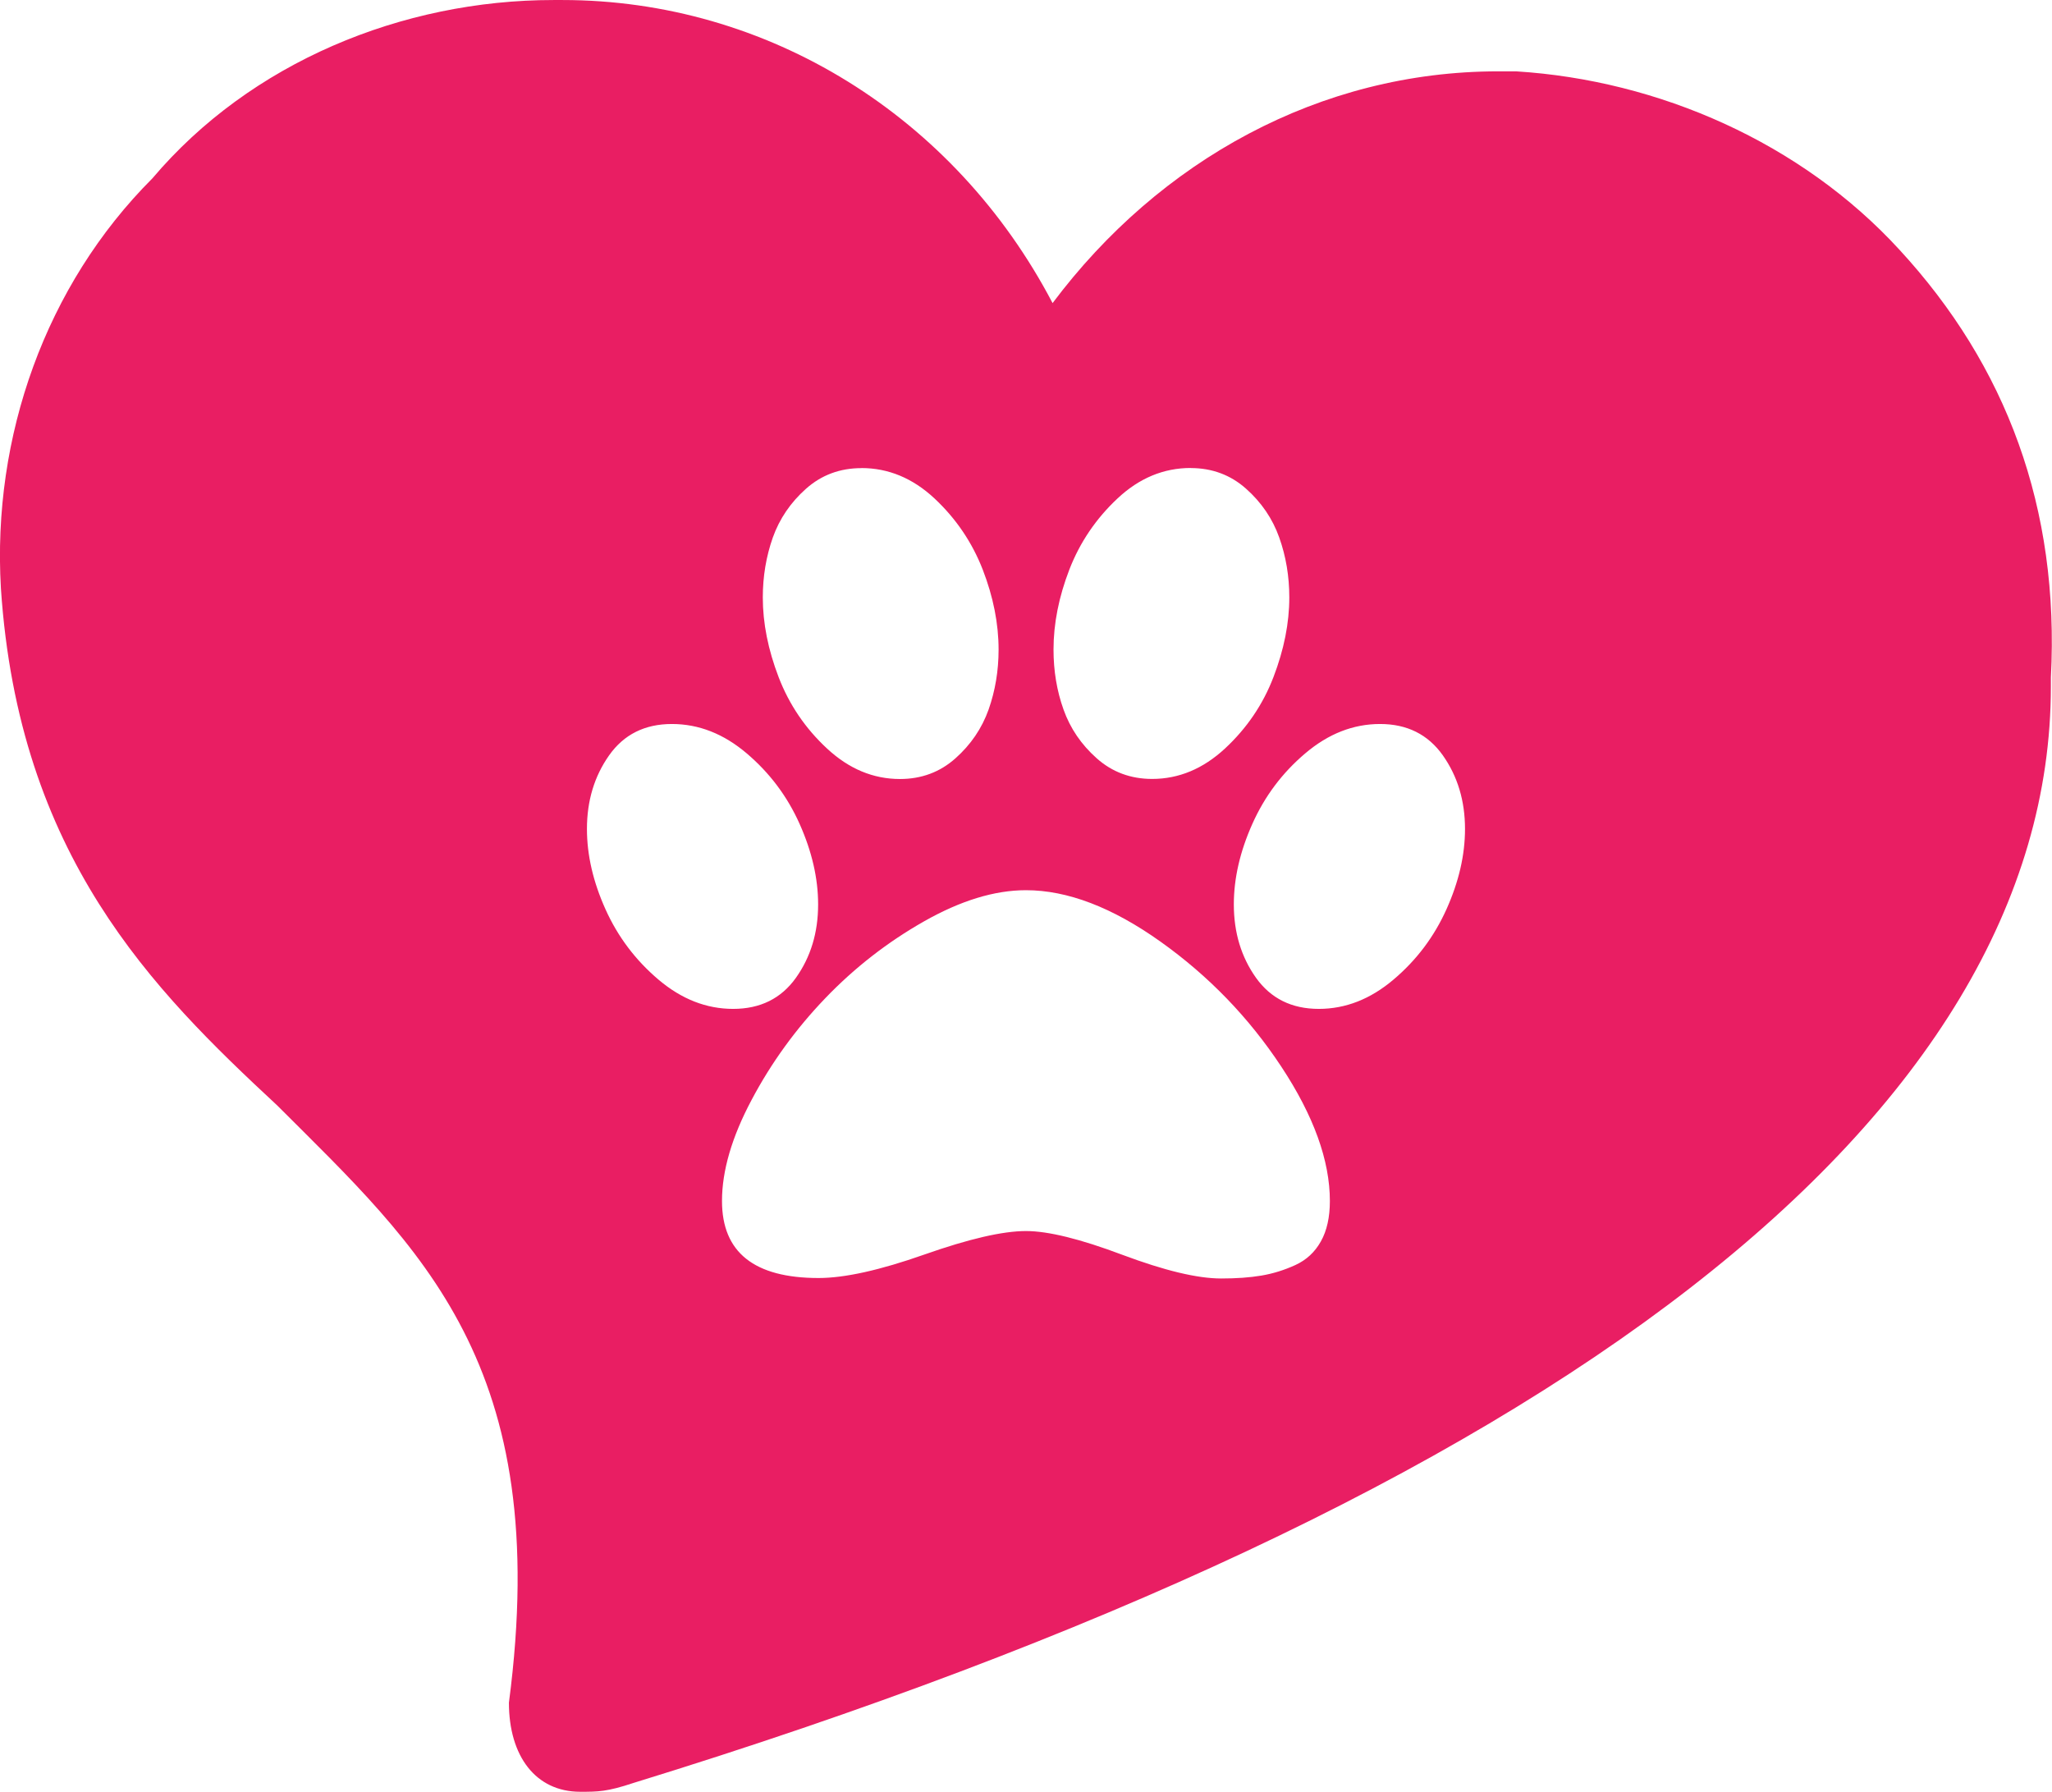
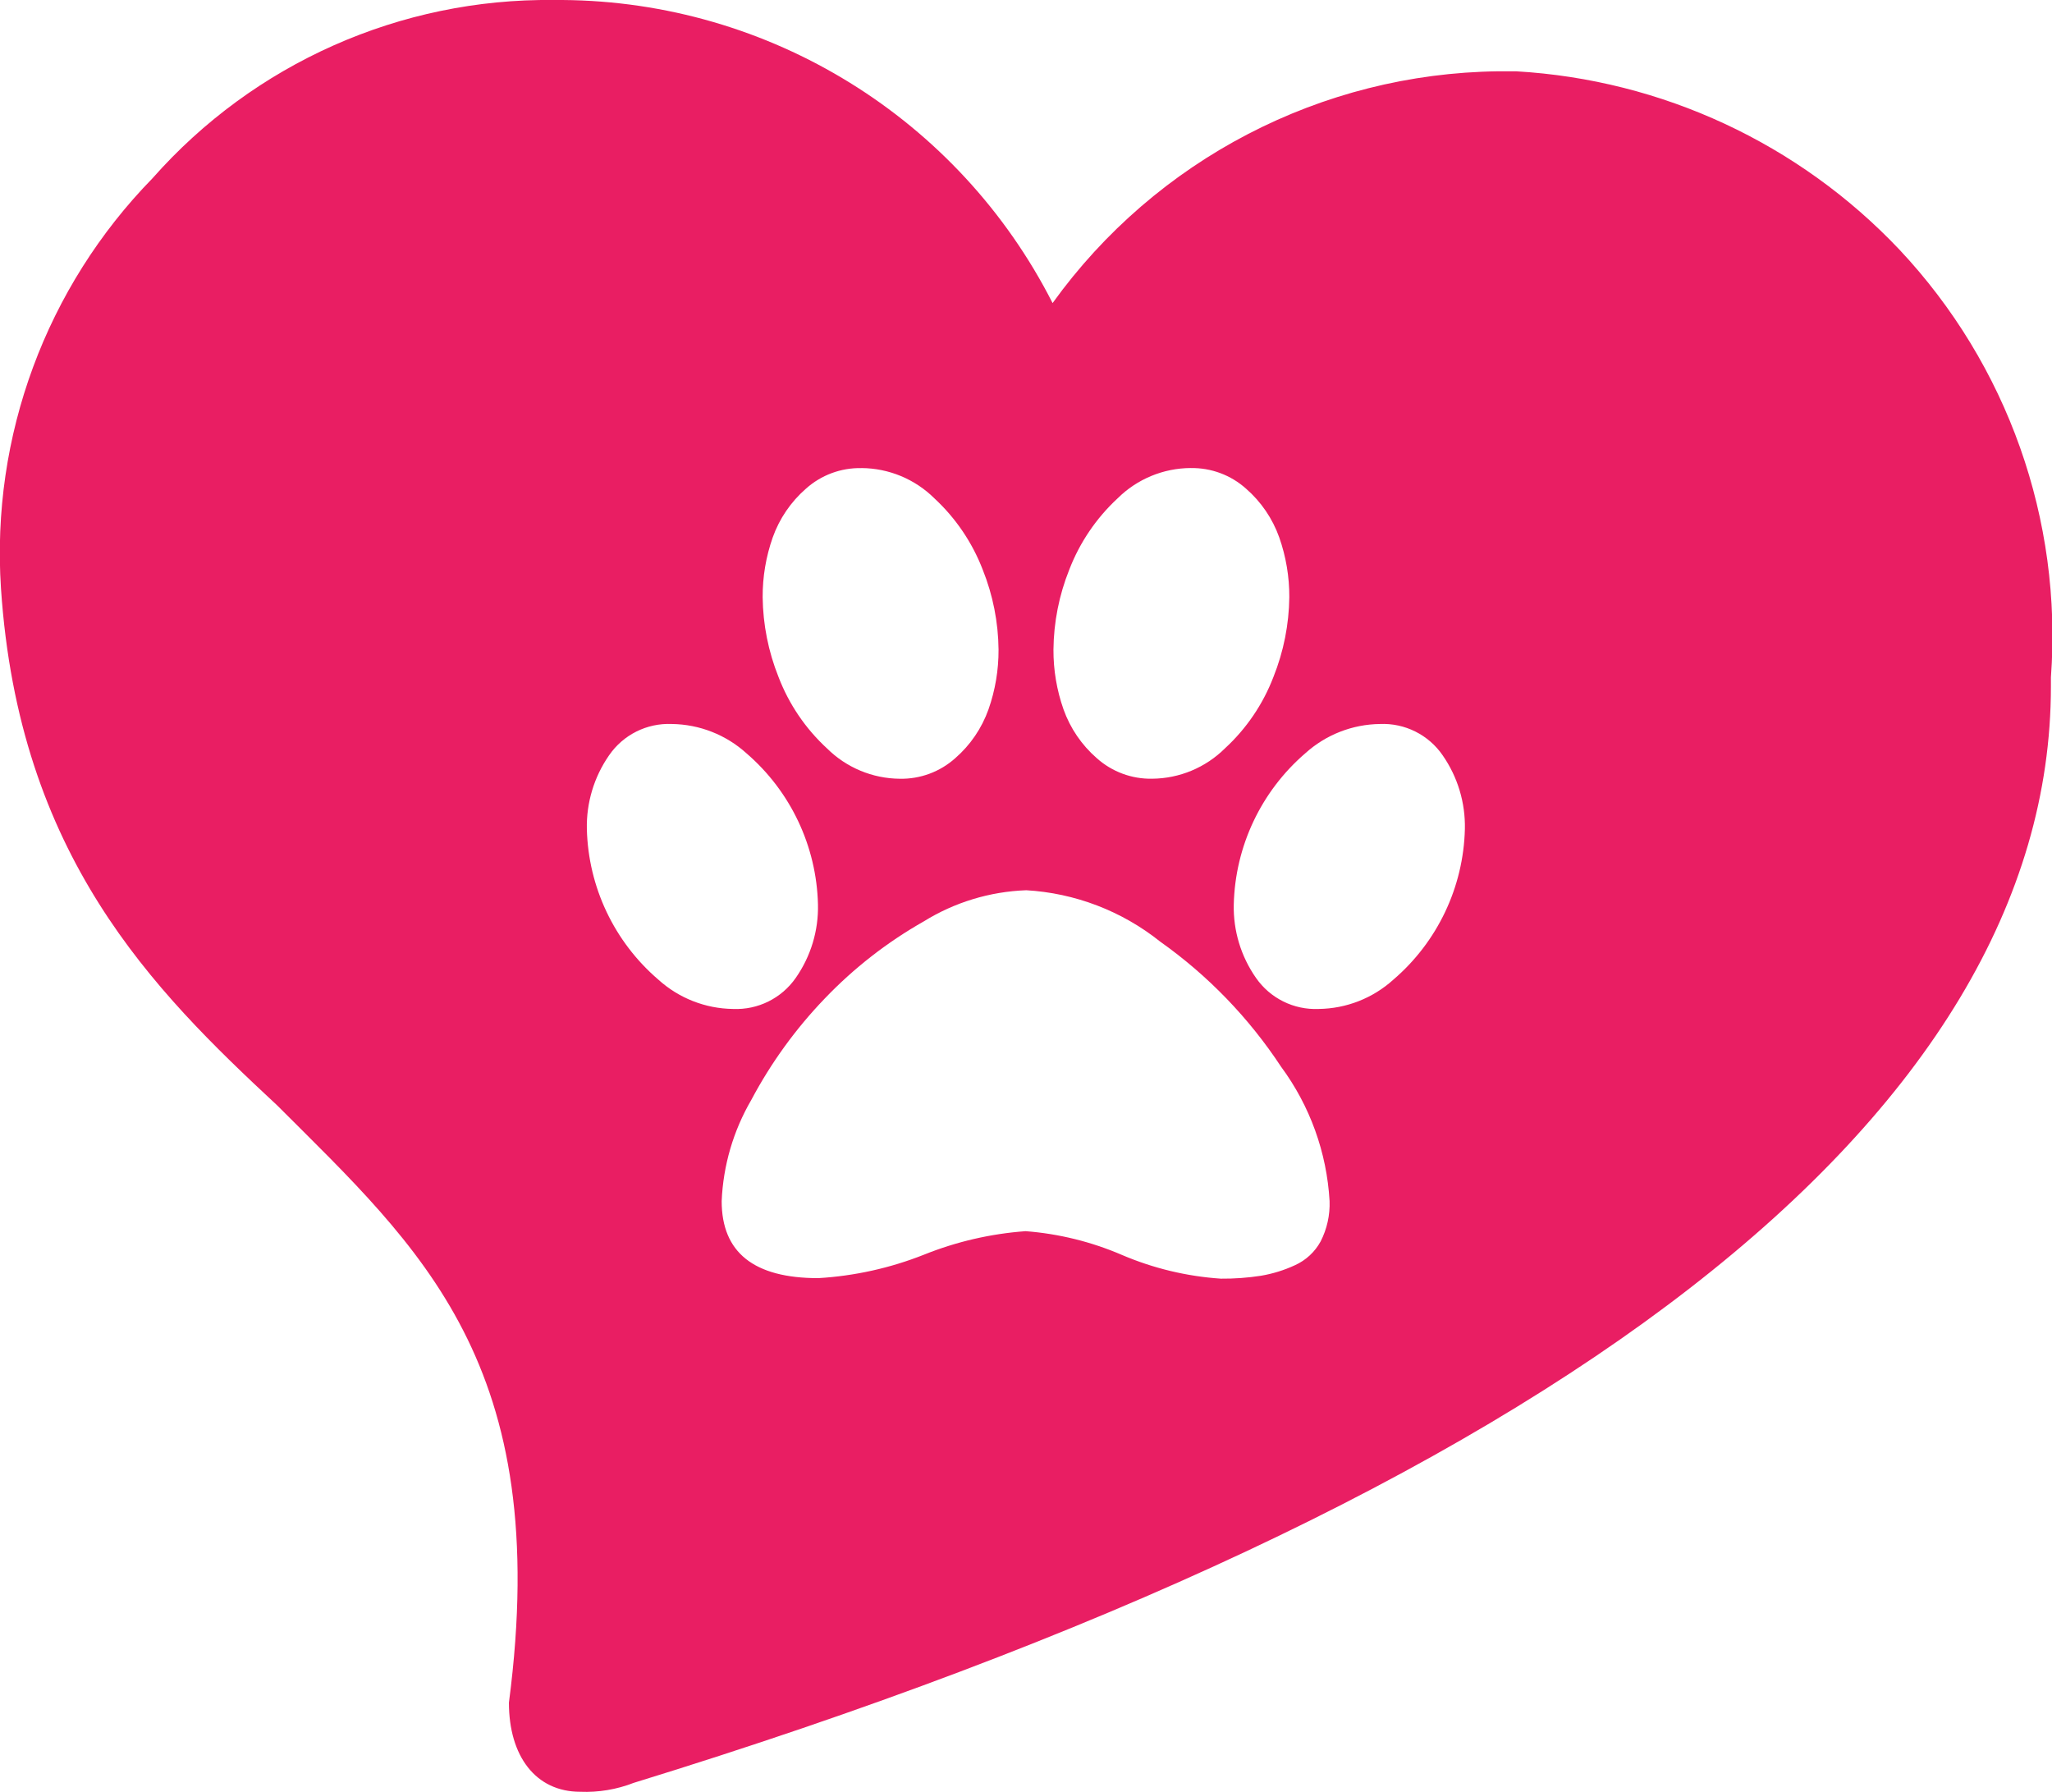
- <svg xmlns="http://www.w3.org/2000/svg" width="26.3mm" height="22.962mm" viewBox="0 0 26.3 22.962" version="1.1" id="svg4534">
-   <defs id="defs4528" />
-   <g id="layer1" transform="translate(-94.19533,-146.4237)">
-     <path id="path4629" d="m 101.29,146.424 c -1.942,0 -3.884,0.8 -5.141,2.285 -1.371,1.371 -2.056,3.313 -1.942,5.255 0.228,3.427 1.942,5.141 3.541,6.626 1.828,1.828 3.541,3.313 2.97,7.654 0,0.685 0.343,1.142 0.914,1.142 0.228,0 0.343,-2e-5 0.685,-0.114 11.881,-3.656 18.164,-8.568 18.164,-14.051 v -0.114 c 0.114,-2.171 -0.571,-3.998 -1.942,-5.484 -1.257,-1.371 -3.084,-2.171 -4.912,-2.285 h -0.229 c -2.285,0 -4.341,1.142 -5.712,2.97 -1.257,-2.399 -3.656,-3.884 -6.283,-3.884 z m 3.945,5.998 c 0.347,0 0.659,0.13 0.937,0.389 0.277,0.259 0.483,0.564 0.619,0.913 0.135,0.349 0.203,0.691 0.203,1.025 0,0.271 -0.043,0.526 -0.128,0.768 -0.086,0.241 -0.228,0.45 -0.426,0.626 -0.198,0.176 -0.435,0.264 -0.71,0.264 -0.343,0 -0.654,-0.13 -0.933,-0.389 -0.28,-0.259 -0.487,-0.565 -0.622,-0.916 -0.135,-0.352 -0.203,-0.692 -0.203,-1.021 0,-0.271 0.043,-0.526 0.128,-0.768 0.086,-0.241 0.228,-0.45 0.426,-0.626 0.198,-0.176 0.435,-0.264 0.71,-0.264 z m 4.22,0 c 0.275,0 0.512,0.088 0.71,0.264 0.198,0.176 0.34,0.384 0.426,0.626 0.086,0.241 0.129,0.497 0.129,0.768 0,0.329 -0.068,0.669 -0.203,1.021 -0.135,0.352 -0.343,0.657 -0.622,0.916 -0.28,0.259 -0.591,0.389 -0.933,0.389 -0.275,0 -0.512,-0.088 -0.71,-0.264 -0.198,-0.176 -0.34,-0.384 -0.426,-0.626 -0.086,-0.241 -0.128,-0.497 -0.128,-0.768 0,-0.334 0.068,-0.675 0.203,-1.025 0.135,-0.349 0.342,-0.654 0.619,-0.913 0.277,-0.259 0.589,-0.389 0.937,-0.389 z m -6.648,3.28 c 0.343,0 0.662,0.125 0.957,0.375 0.295,0.25 0.522,0.552 0.68,0.906 0.158,0.354 0.237,0.698 0.237,1.031 0,0.361 -0.095,0.674 -0.284,0.94 -0.189,0.266 -0.458,0.399 -0.805,0.399 -0.343,0 -0.662,-0.125 -0.957,-0.375 -0.295,-0.25 -0.522,-0.551 -0.68,-0.903 -0.158,-0.352 -0.237,-0.694 -0.237,-1.028 0,-0.361 0.095,-0.675 0.284,-0.943 0.189,-0.268 0.458,-0.402 0.805,-0.402 z m 9.076,0 c 0.347,0 0.615,0.134 0.805,0.402 0.189,0.268 0.284,0.583 0.284,0.943 0,0.334 -0.079,0.676 -0.237,1.028 -0.158,0.352 -0.384,0.653 -0.68,0.903 -0.295,0.25 -0.614,0.375 -0.957,0.375 -0.347,0 -0.615,-0.133 -0.805,-0.399 -0.189,-0.266 -0.284,-0.579 -0.284,-0.94 0,-0.334 0.079,-0.677 0.237,-1.031 0.158,-0.354 0.384,-0.656 0.68,-0.906 0.295,-0.25 0.614,-0.375 0.957,-0.375 z m -4.538,2.13 c 0.532,0 1.107,0.22 1.724,0.659 0.618,0.44 1.134,0.974 1.549,1.603 0.415,0.629 0.622,1.203 0.622,1.721 0,0.207 -0.038,0.38 -0.115,0.517 -0.077,0.138 -0.186,0.239 -0.328,0.304 -0.142,0.065 -0.287,0.11 -0.436,0.135 -0.149,0.025 -0.32,0.037 -0.514,0.037 -0.307,0 -0.729,-0.102 -1.268,-0.304 -0.539,-0.203 -0.95,-0.304 -1.234,-0.304 -0.298,0 -0.731,0.1 -1.302,0.301 -0.57,0.201 -1.022,0.301 -1.356,0.301 -0.825,0 -1.238,-0.329 -1.238,-0.987 0,-0.388 0.126,-0.819 0.379,-1.295 0.252,-0.476 0.567,-0.91 0.943,-1.302 0.376,-0.392 0.799,-0.721 1.268,-0.987 0.469,-0.266 0.904,-0.399 1.305,-0.399 z" style="fill:#e91e63;fill-opacity:1;stroke-width:1.142" />
-   </g>
+ <svg xmlns="http://www.w3.org/2000/svg" id="layer1" width="54.977" height="48" viewBox="0 0 54.977 48">
+   <path id="path4629" d="M64.463,107.515a14.124,14.124,0,0,0-10.746,4.776,14.369,14.369,0,0,0-4.06,10.985c.478,7.164,4.06,10.746,7.4,13.851,3.821,3.821,7.4,6.925,6.209,16,0,1.433.716,2.388,1.91,2.388a3.549,3.549,0,0,0,1.433-.239c24.836-7.642,37.97-17.91,37.97-29.373v-.239a15.111,15.111,0,0,0-4.06-11.463,15.357,15.357,0,0,0-10.269-4.776h-.478a14.935,14.935,0,0,0-11.94,6.209A14.85,14.85,0,0,0,64.7,107.515Zm8.246,12.539a2.8,2.8,0,0,1,1.958.813,5.107,5.107,0,0,1,1.293,1.909,5.91,5.91,0,0,1,.424,2.142,4.759,4.759,0,0,1-.269,1.6,3.122,3.122,0,0,1-.891,1.308,2.163,2.163,0,0,1-1.485.551,2.8,2.8,0,0,1-1.951-.813,5.058,5.058,0,0,1-1.3-1.916,5.931,5.931,0,0,1-.424-2.134,4.759,4.759,0,0,1,.269-1.6,3.122,3.122,0,0,1,.891-1.308,2.162,2.162,0,0,1,1.484-.551Zm8.821,0a2.162,2.162,0,0,1,1.484.551,3.122,3.122,0,0,1,.891,1.308,4.759,4.759,0,0,1,.269,1.6,5.931,5.931,0,0,1-.424,2.134,5.058,5.058,0,0,1-1.3,1.916,2.8,2.8,0,0,1-1.951.813,2.162,2.162,0,0,1-1.484-.551,3.123,3.123,0,0,1-.891-1.308,4.758,4.758,0,0,1-.269-1.6,5.909,5.909,0,0,1,.424-2.142,5.107,5.107,0,0,1,1.294-1.909,2.8,2.8,0,0,1,1.958-.813Zm-13.9,6.856a3.037,3.037,0,0,1,2,.785,5.52,5.52,0,0,1,1.916,4.05,3.3,3.3,0,0,1-.594,1.965,1.943,1.943,0,0,1-1.682.834,3.037,3.037,0,0,1-2-.785,5.491,5.491,0,0,1-1.916-4.036,3.332,3.332,0,0,1,.594-1.972,1.938,1.938,0,0,1,1.682-.841Zm18.972,0a1.938,1.938,0,0,1,1.682.841,3.332,3.332,0,0,1,.594,1.972,5.491,5.491,0,0,1-1.916,4.036,3.036,3.036,0,0,1-2,.785,1.943,1.943,0,0,1-1.682-.834,3.3,3.3,0,0,1-.594-1.965,5.52,5.52,0,0,1,1.916-4.05A3.037,3.037,0,0,1,86.606,126.91Zm-9.486,4.453a6.343,6.343,0,0,1,3.6,1.378,12.583,12.583,0,0,1,3.237,3.35,6.7,6.7,0,0,1,1.3,3.6,2.2,2.2,0,0,1-.24,1.081,1.472,1.472,0,0,1-.686.636,3.58,3.58,0,0,1-.912.283,6.593,6.593,0,0,1-1.075.078,8.136,8.136,0,0,1-2.651-.636,8.082,8.082,0,0,0-2.58-.636,9.054,9.054,0,0,0-2.721.629,9.152,9.152,0,0,1-2.835.629q-2.587,0-2.587-2.064a5.871,5.871,0,0,1,.792-2.707,12.122,12.122,0,0,1,1.972-2.722,11.568,11.568,0,0,1,2.651-2.064A5.592,5.592,0,0,1,77.12,131.364Z" transform="translate(-49.631 -107.515)" fill="#e91e63" />
</svg>
